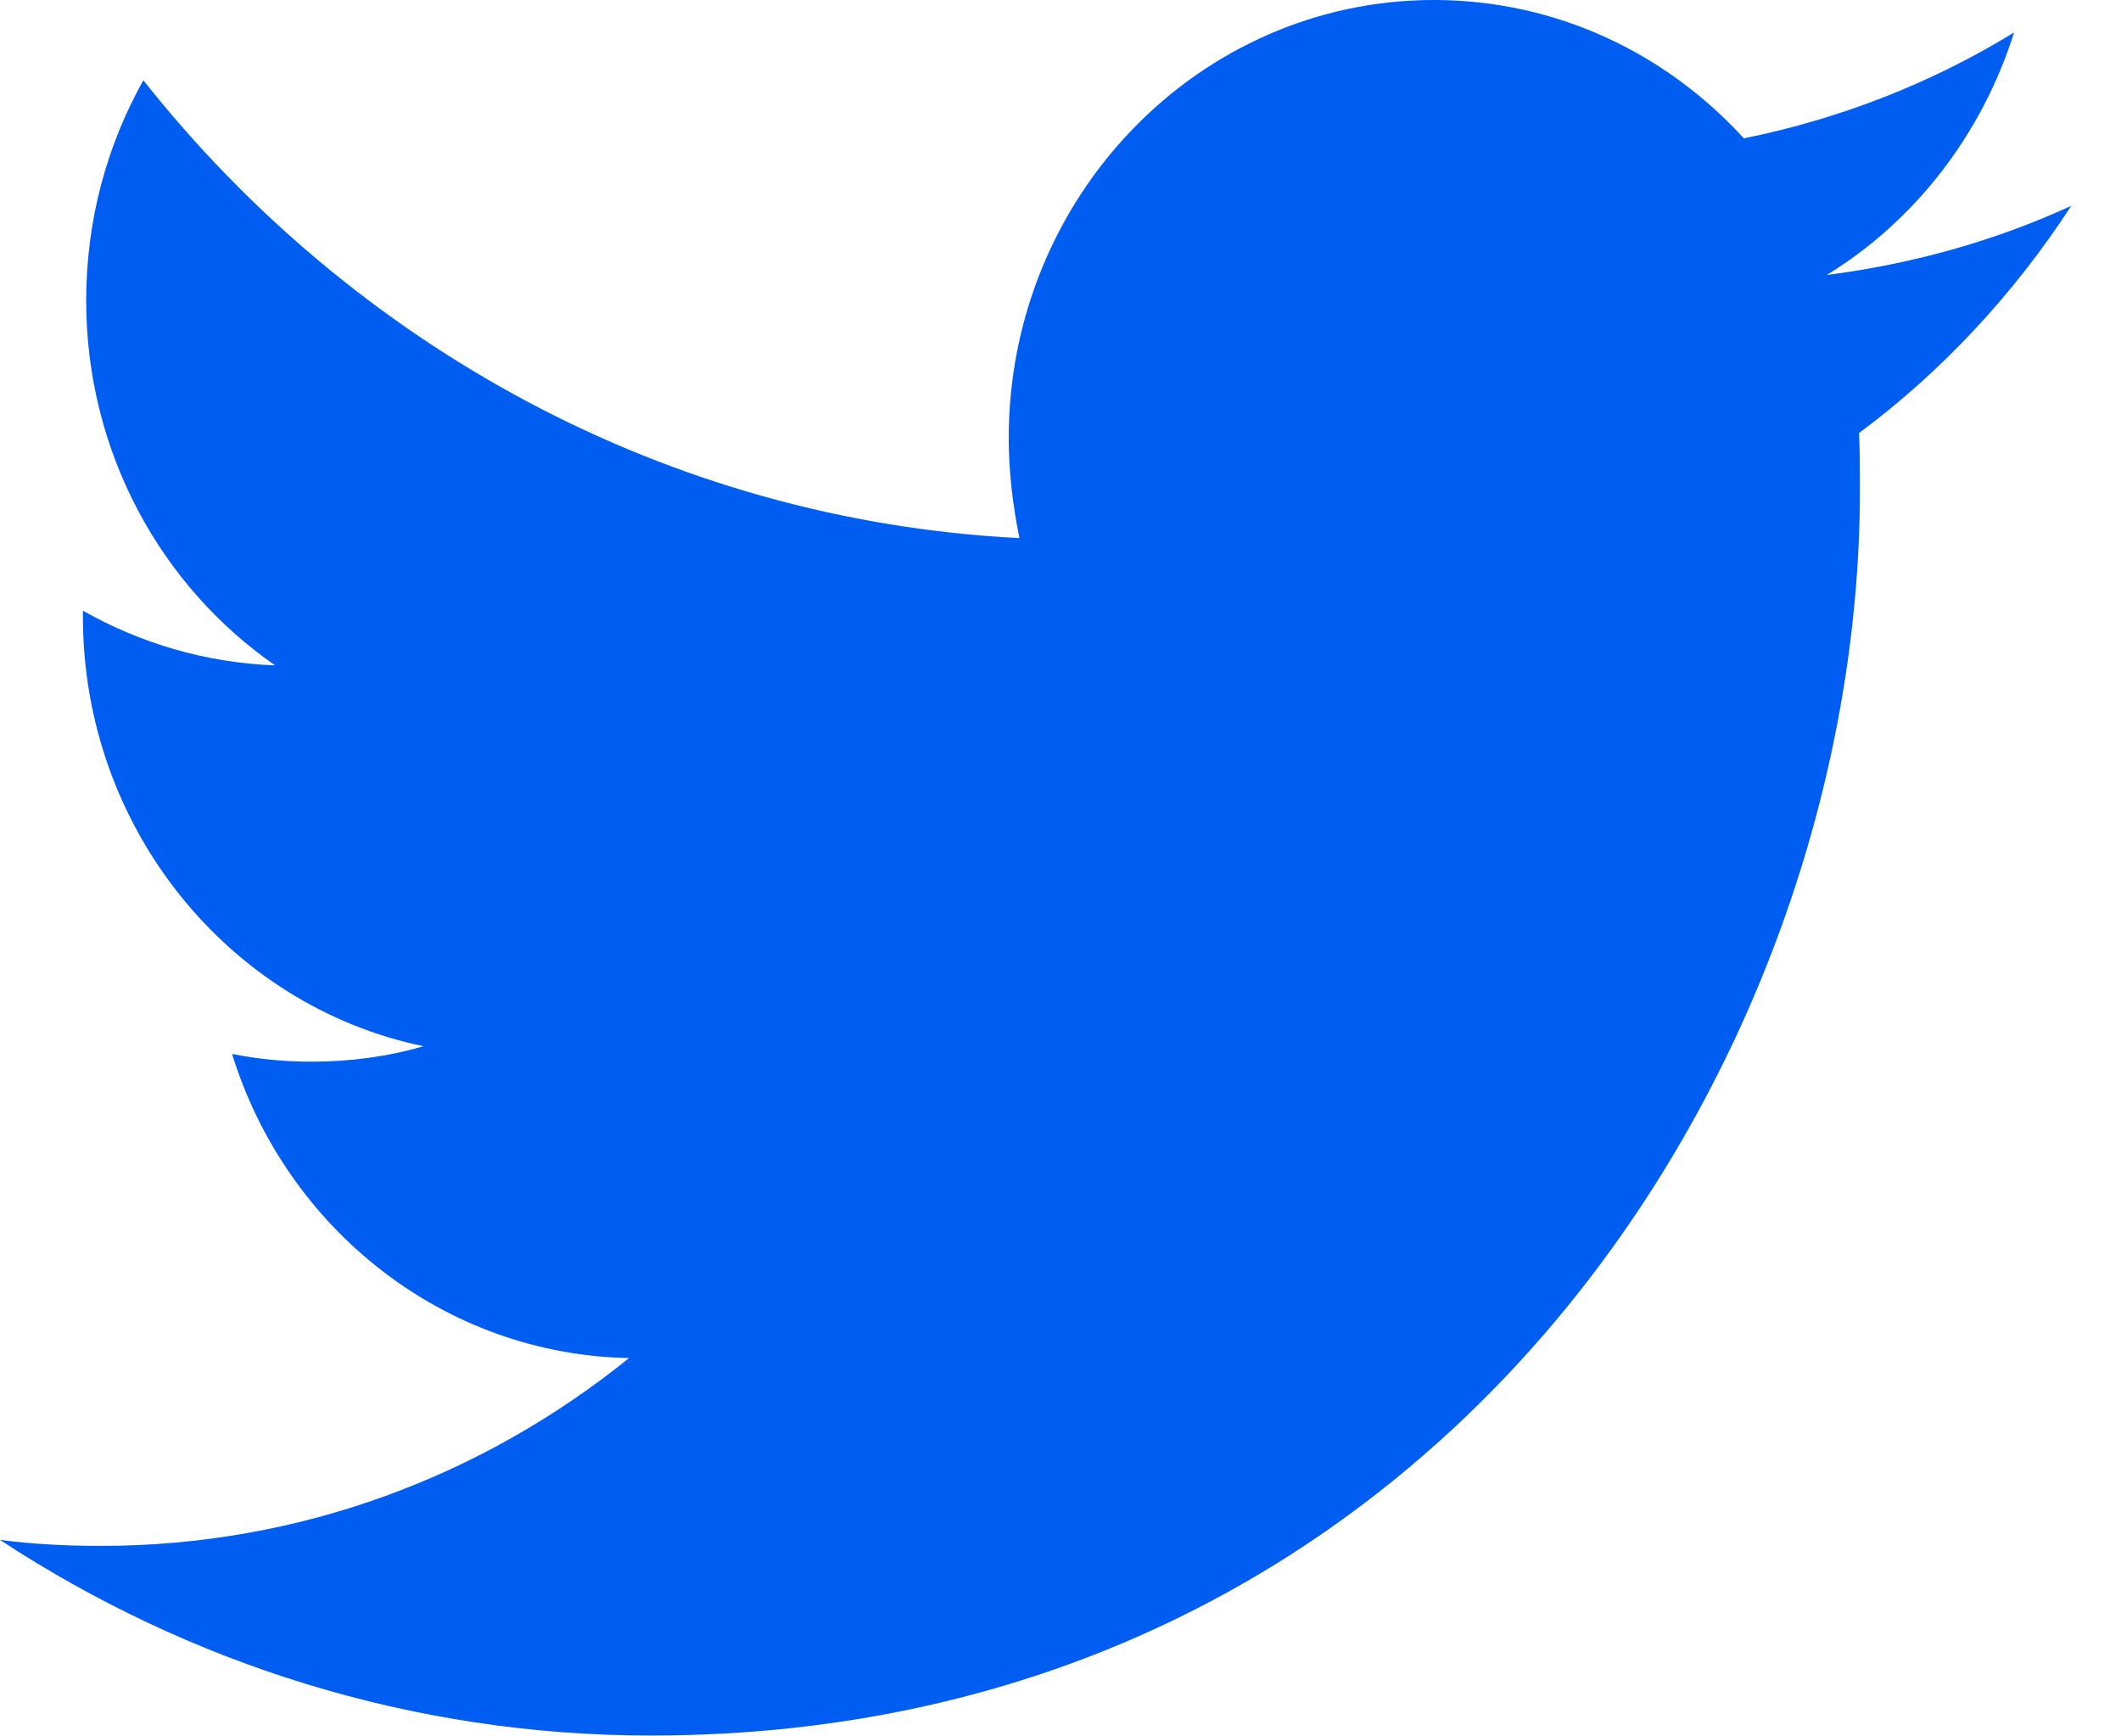
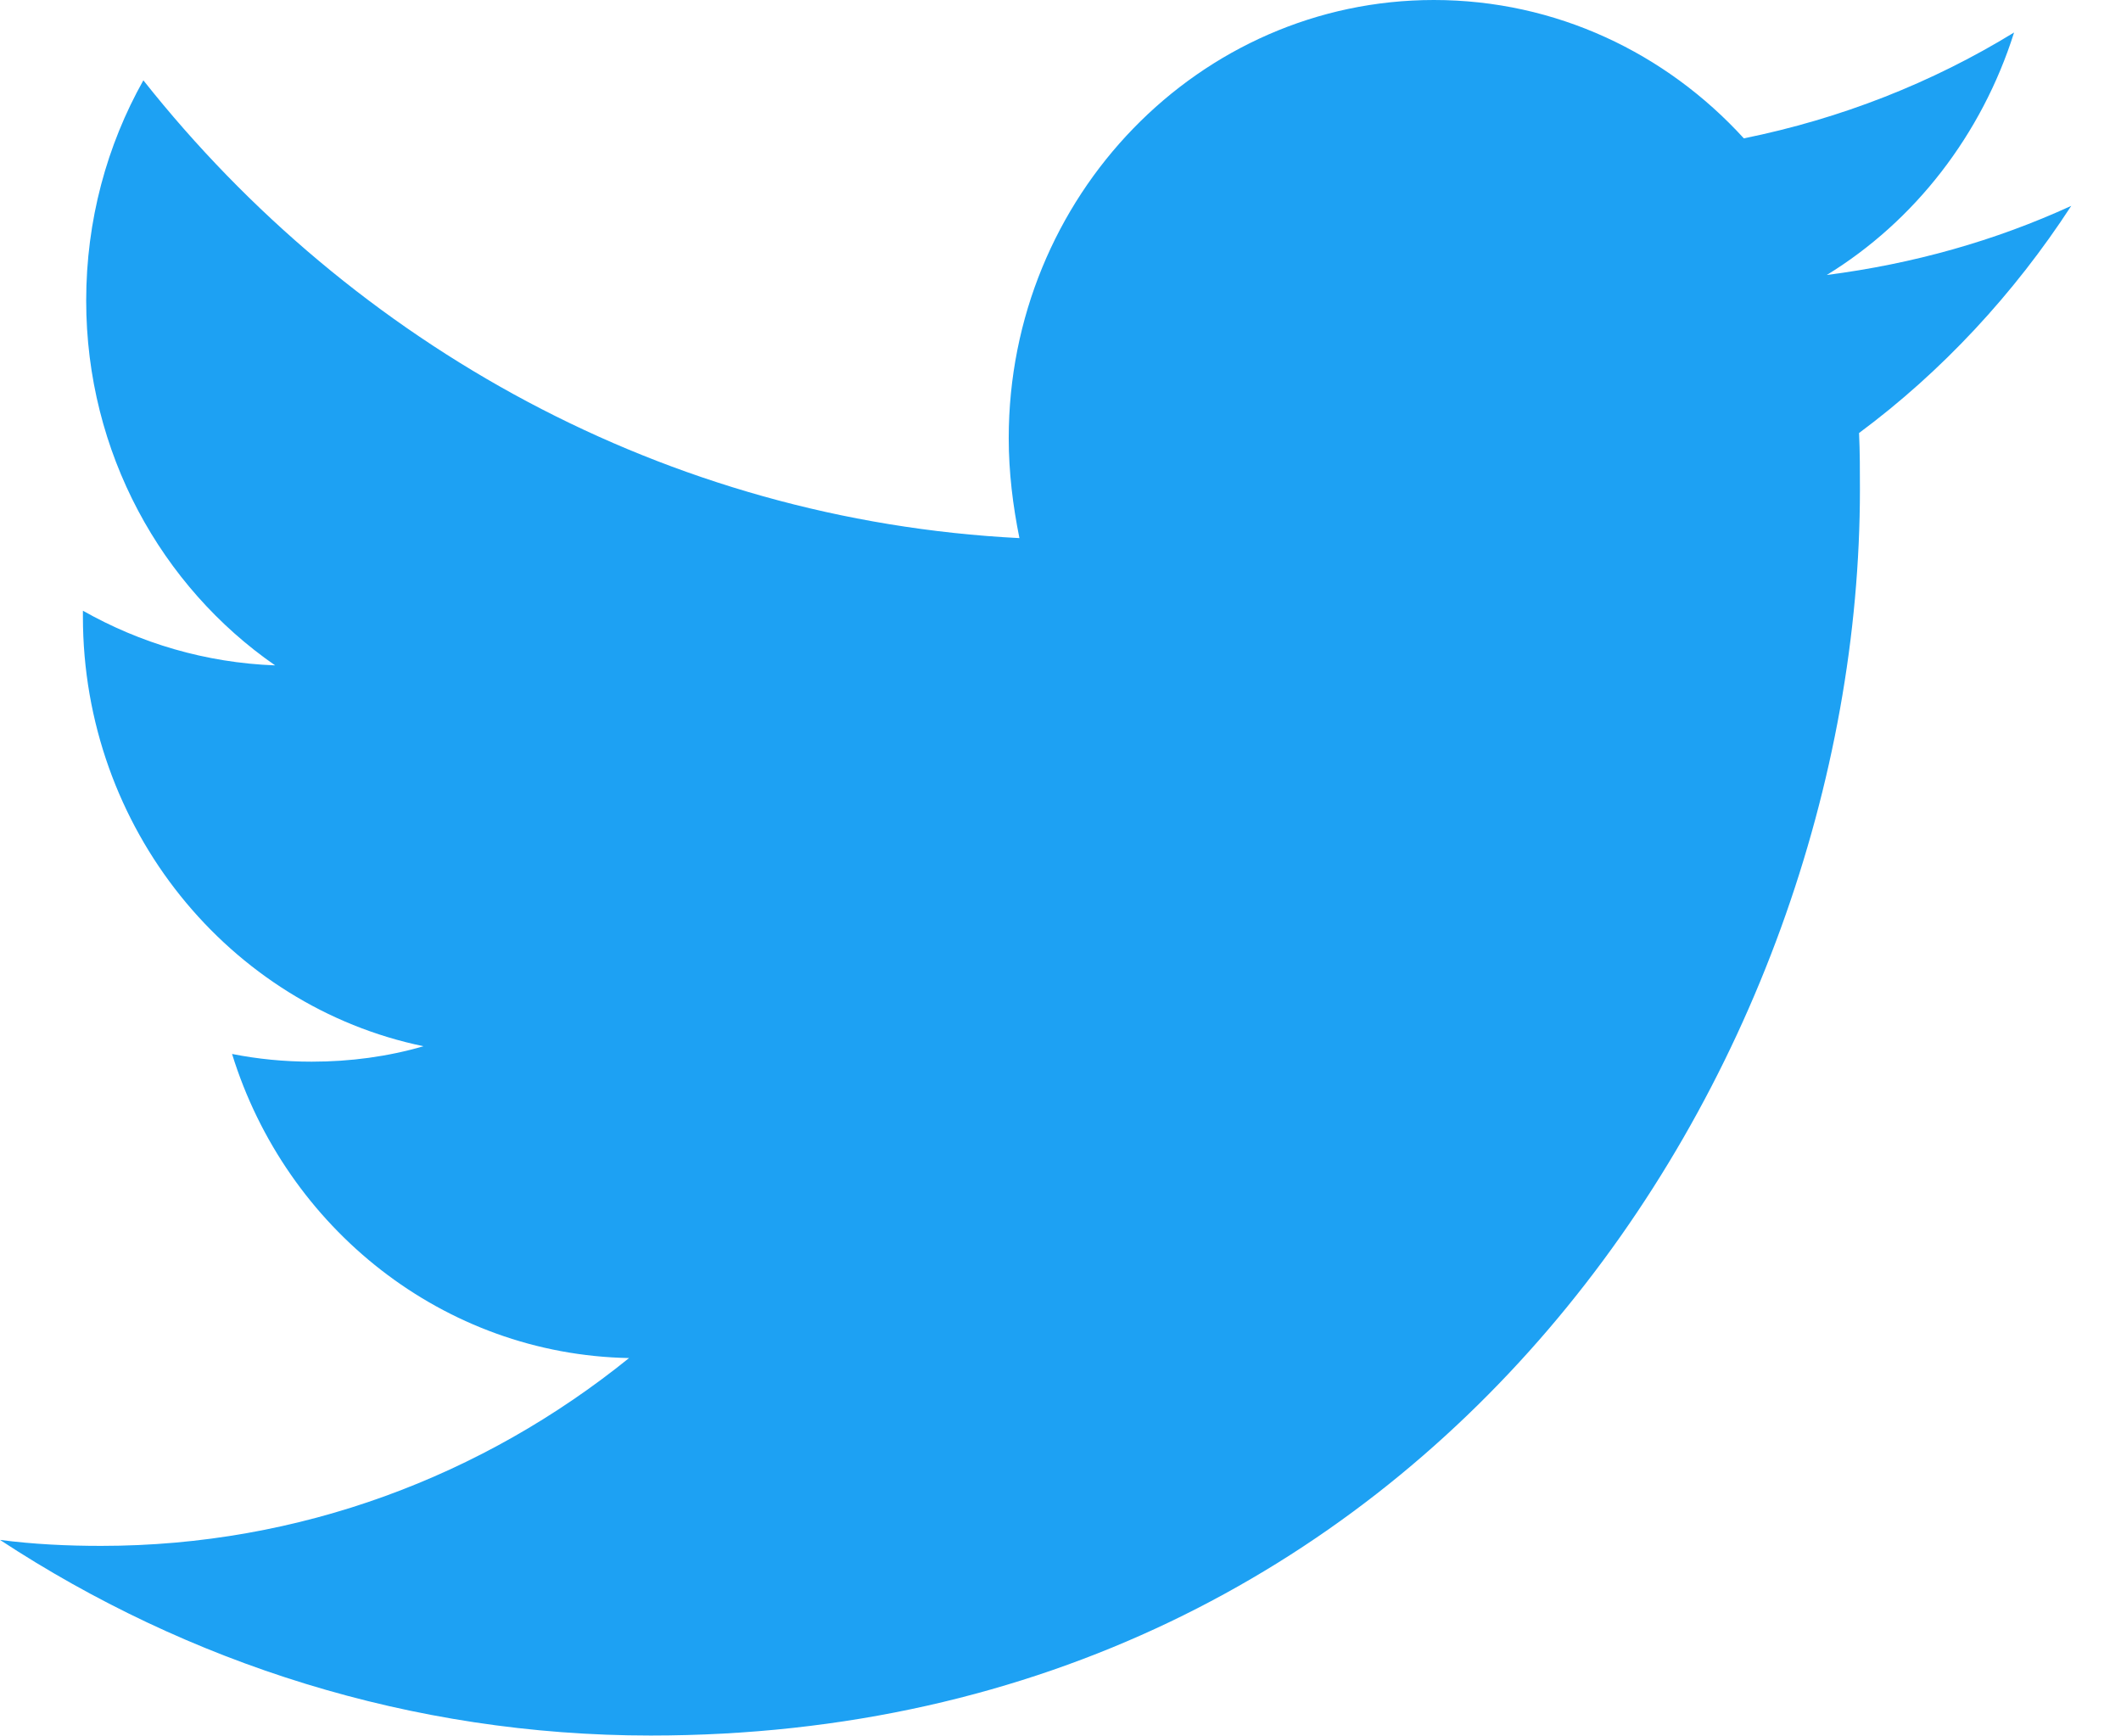
<svg xmlns="http://www.w3.org/2000/svg" width="22px" height="18px" viewBox="0 0 22 18" version="1.1">
  <defs />
  <g id="Page-1" stroke="none" stroke-width="1" fill="none" fill-rule="evenodd">
-     <g id="Desktop" transform="translate(-444, -8745)" fill-rule="nonzero" fill="#005DF2">
+     <g id="Desktop" transform="translate(-444, -8745)" fill-rule="nonzero" fill="#1DA1F3">
      <g id="12-footer" transform="translate(-1, 8554)">
        <g id="footer-/-social-media" transform="translate(445, 191)">
          <g id="Logo__x2014__FIXED">
            <path d="M6.749,18 C14.856,18 19.292,11.073 19.292,5.076 C19.292,4.881 19.292,4.686 19.283,4.491 C20.143,3.853 20.891,3.047 21.484,2.135 C20.693,2.498 19.842,2.737 18.948,2.852 C19.859,2.294 20.555,1.4 20.891,0.337 C20.04,0.859 19.094,1.231 18.088,1.435 C17.28,0.549 16.137,0 14.873,0 C12.44,0 10.463,2.037 10.463,4.544 C10.463,4.899 10.506,5.244 10.574,5.581 C6.912,5.395 3.662,3.579 1.487,0.833 C1.109,1.506 0.894,2.285 0.894,3.118 C0.894,4.695 1.676,6.086 2.854,6.901 C2.132,6.874 1.453,6.67 0.86,6.334 C0.86,6.351 0.86,6.369 0.86,6.396 C0.86,8.593 2.381,10.435 4.393,10.851 C4.023,10.958 3.637,11.011 3.232,11.011 C2.949,11.011 2.674,10.984 2.407,10.931 C2.966,12.738 4.599,14.049 6.525,14.085 C5.012,15.307 3.112,16.033 1.049,16.033 C0.696,16.033 0.344,16.016 0,15.971 C1.943,17.247 4.264,18 6.749,18" id="Shape" />
          </g>
        </g>
      </g>
    </g>
  </g>
</svg>
